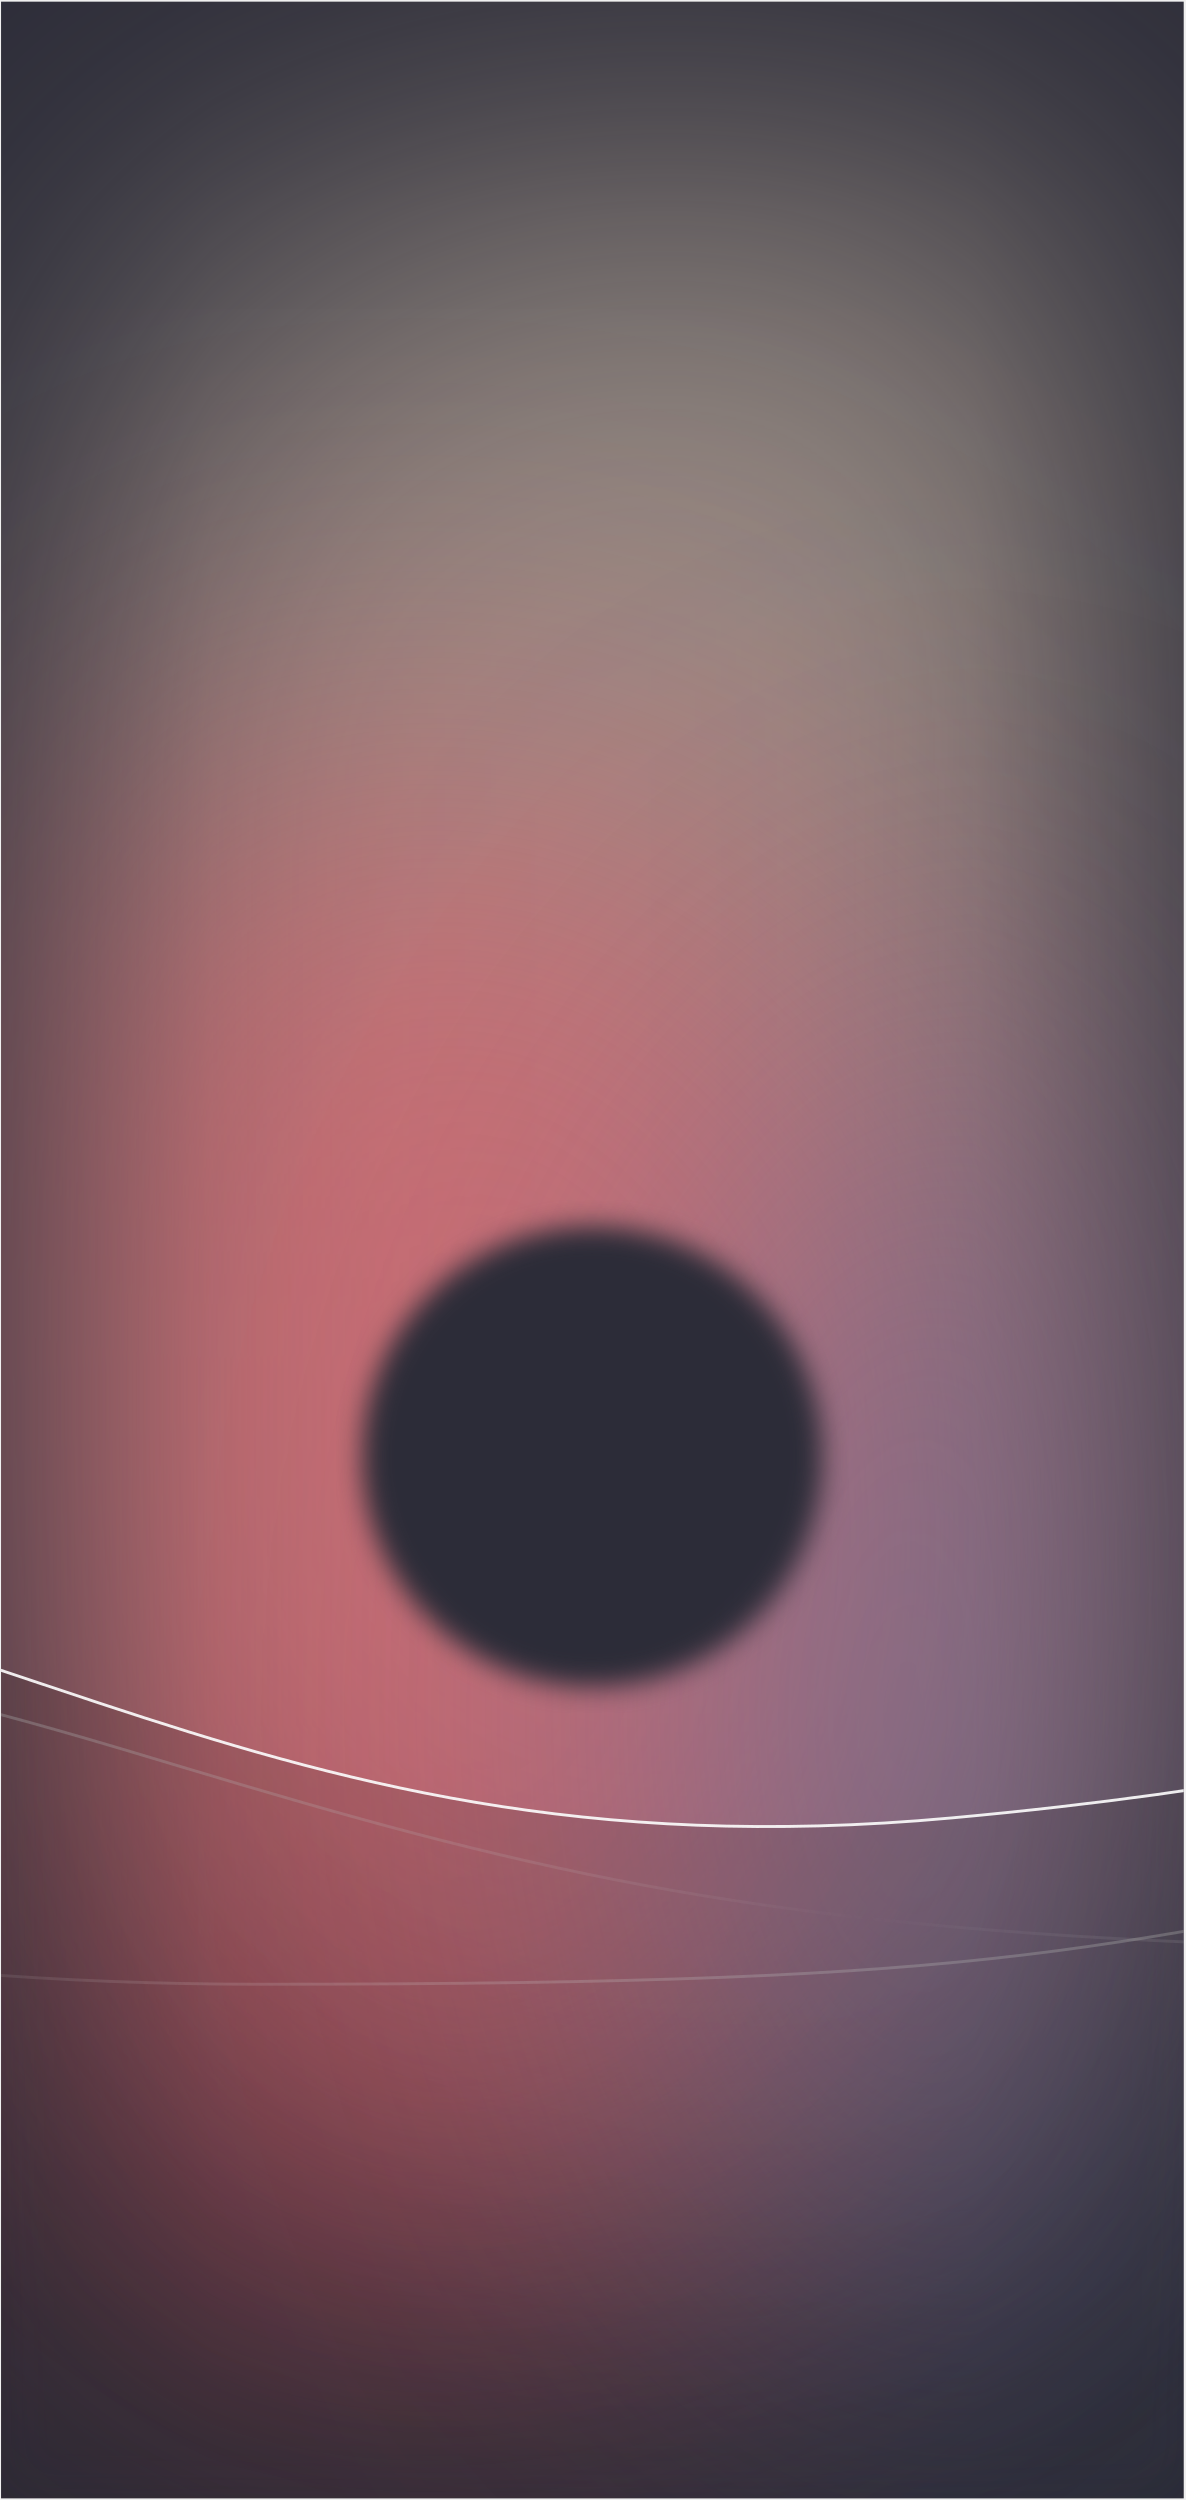
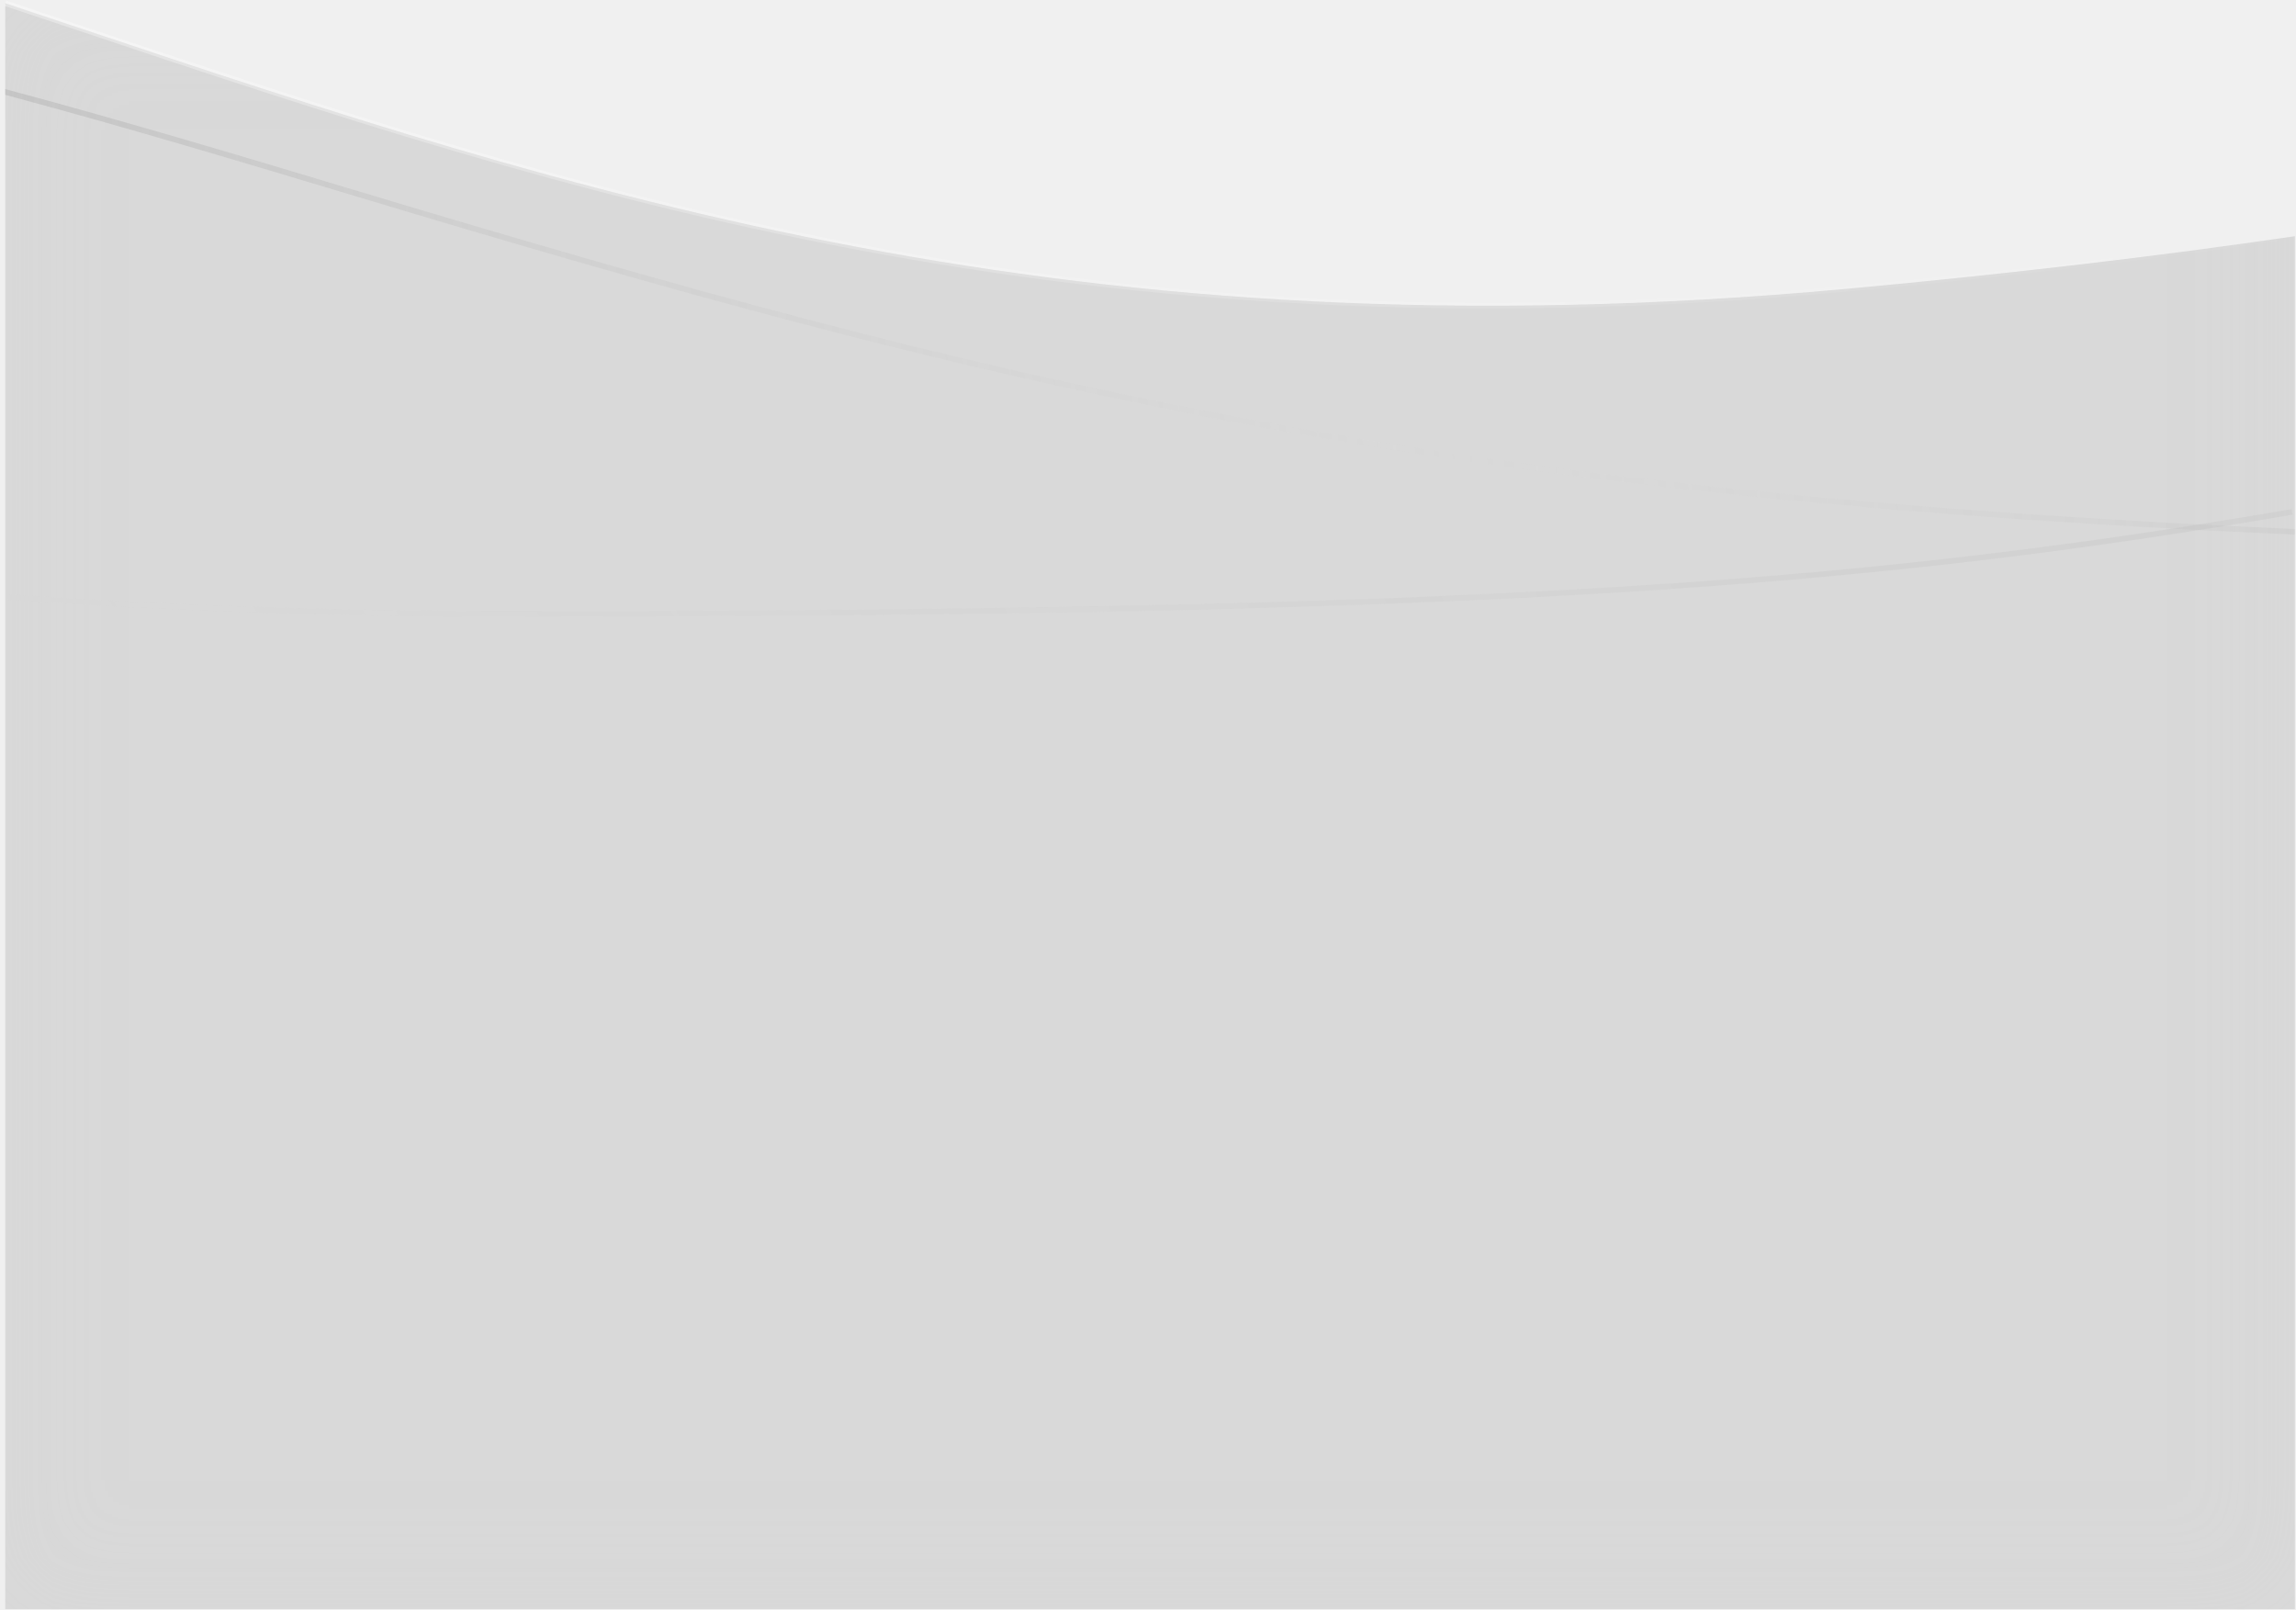
- <svg xmlns="http://www.w3.org/2000/svg" width="361" height="761" viewBox="0 0 361 761" fill="none">
-   <g clip-path="url(#clip0)">
-     <rect width="360" height="760" transform="translate(0.319336 0.5)" fill="#2C2C38" />
-     <g opacity="0.5" filter="url(#filter0_f)">
-       <ellipse cx="204.423" cy="347.553" rx="251.413" ry="301.559" fill="#FFE9CF" />
-     </g>
-     <g opacity="0.5" filter="url(#filter1_f)">
-       <ellipse cx="128.083" cy="469.179" rx="198.511" ry="238.105" fill="#FE4E62" />
-     </g>
-     <g opacity="0.5" filter="url(#filter2_f)">
-       <ellipse cx="395.439" cy="522.395" rx="198.007" ry="238.105" fill="#46679D" />
-     </g>
-     <g filter="url(#filter3_b)">
-       <path d="M-591.302 578.335C-706.285 592.853 -766.647 535.987 -858.632 532.357V860.246H552.765V481.541C539.83 498.48 469.116 536.471 289.745 552.926C65.531 573.496 -12.081 467.022 -207.55 469.442C-403.018 471.862 -476.319 563.816 -591.302 578.335Z" fill="black" fill-opacity="0.1" />
-       <path d="M-858.192 532.815C-820.188 534.39 -787.587 545.05 -754.192 555.969C-747.419 558.184 -740.613 560.409 -733.723 562.572C-692.736 575.435 -648.829 586.042 -591.247 578.771C-545.349 572.976 -506.069 554.855 -463.107 535.036C-452.177 529.994 -441.008 524.841 -429.431 519.754C-372.332 494.663 -305.2 471.091 -207.544 469.882C-118.252 468.777 -53.585 490.411 11.789 512.281C17.906 514.327 24.029 516.376 30.18 518.408C102.067 542.161 177.591 563.657 289.785 553.365C379.495 545.135 442.05 531.518 483.806 517.833C504.683 510.991 520.367 504.13 531.648 497.913C542.083 492.161 548.779 486.946 552.325 482.785V859.806H-858.192V532.815Z" stroke="url(#paint0_linear)" stroke-opacity="0.9" stroke-width="0.88" />
-     </g>
-     <path d="M-1083.62 537.949C-995.063 551.109 -1063.94 571.129 -793.756 571.129C-542.177 571.129 -527.839 557.547 -359.524 519.478C-158.261 473.958 -44.036 507.958 55.648 537.95C156.626 568.33 224.967 585.376 364.197 591.286C490.331 596.64 680.699 518.66 733.652 501.986" stroke="url(#paint1_linear)" stroke-width="0.88" stroke-linecap="round" />
-     <path d="M-951.836 583.758C-597.675 563.264 -619.849 525.203 -469.712 525.202C-273.243 525.202 -174.362 604.008 78.979 604.008C314.871 604.008 328.315 593.486 486.135 563.995C674.849 528.732 706.2 547.102 759.973 563.995" stroke="url(#paint2_linear)" stroke-opacity="0.5" stroke-width="0.88" stroke-linecap="round" />
-     <g filter="url(#filter4_f)">
-       <circle cx="180.32" cy="443.367" r="70" fill="#2C2C38" />
-     </g>
+ <svg xmlns="http://www.w3.org/2000/svg" width="361" height="253" viewBox="0 0 361 253" fill="none">
+   <g filter="url(#filter0_b)">
+     <path d="M360.819 37.142V253H0.819V0.503C4.672 1.786 8.522 3.073 12.374 4.362C89.983 30.326 168.493 56.591 290.195 45.426C315.921 43.066 339.413 40.263 360.819 37.142Z" fill="black" fill-opacity="0.1" />
  </g>
+   <path d="M360.819 37.142C339.413 40.263 315.921 43.066 290.195 45.426C168.493 56.591 89.983 30.326 12.374 4.362C8.522 3.073 4.672 1.786 0.819 0.503" stroke="url(#paint0_linear)" stroke-opacity="0.3" stroke-width="0.88" />
+   <path opacity="0.1" d="M79.43 96.509C51.623 96.509 25.677 95.559 1.259 93.869V93.869C25.678 95.559 51.624 96.508 79.43 96.508C197.375 96.508 259.709 93.878 312.284 87.561C328.807 85.576 344.364 83.227 360.379 80.481V80.481C344.361 83.227 328.803 85.576 312.284 87.561C259.709 93.878 197.376 96.509 79.43 96.509Z" stroke="url(#paint1_linear)" stroke-width="0.88" />
+   <path d="M56.082 30.503C38.386 25.178 20.227 19.727 1.204 14.616V14.502C20.236 19.614 38.402 25.068 56.114 30.397C156.064 60.468 224.035 77.474 360.434 83.547V83.658C224.021 77.584 156.041 60.576 56.082 30.503Z" stroke="url(#paint2_linear)" stroke-width="0.77" />
  <defs>
-     <filter id="filter0_f" x="-183.973" y="-90.989" width="776.792" height="877.084" filterUnits="userSpaceOnUse" color-interpolation-filters="sRGB">
+     <filter id="filter0_b" x="-16.181" y="-16.497" width="394" height="286.497" filterUnits="userSpaceOnUse" color-interpolation-filters="sRGB">
      <feFlood flood-opacity="0" result="BackgroundImageFix" />
-       <feBlend mode="normal" in="SourceGraphic" in2="BackgroundImageFix" result="shape" />
-       <feGaussianBlur stdDeviation="68.491" result="effect1_foregroundBlur" />
-     </filter>
-     <filter id="filter1_f" x="-207.411" y="94.091" width="670.987" height="750.176" filterUnits="userSpaceOnUse" color-interpolation-filters="sRGB">
-       <feFlood flood-opacity="0" result="BackgroundImageFix" />
-       <feBlend mode="normal" in="SourceGraphic" in2="BackgroundImageFix" result="shape" />
-       <feGaussianBlur stdDeviation="68.491" result="effect1_foregroundBlur" />
-     </filter>
-     <filter id="filter2_f" x="60.449" y="147.307" width="669.979" height="750.176" filterUnits="userSpaceOnUse" color-interpolation-filters="sRGB">
-       <feFlood flood-opacity="0" result="BackgroundImageFix" />
-       <feBlend mode="normal" in="SourceGraphic" in2="BackgroundImageFix" result="shape" />
-       <feGaussianBlur stdDeviation="68.491" result="effect1_foregroundBlur" />
-     </filter>
-     <filter id="filter3_b" x="-876.241" y="451.793" width="1446.61" height="426.062" filterUnits="userSpaceOnUse" color-interpolation-filters="sRGB">
-       <feFlood flood-opacity="0" result="BackgroundImageFix" />
-       <feGaussianBlur in="BackgroundImage" stdDeviation="8.804" />
+       <feGaussianBlur in="BackgroundImage" stdDeviation="8.5" />
      <feComposite in2="SourceAlpha" operator="in" result="effect1_backgroundBlur" />
      <feBlend mode="normal" in="SourceGraphic" in2="effect1_backgroundBlur" result="shape" />
    </filter>
-     <filter id="filter4_f" x="102.32" y="365.367" width="156" height="156" filterUnits="userSpaceOnUse" color-interpolation-filters="sRGB">
-       <feFlood flood-opacity="0" result="BackgroundImageFix" />
-       <feBlend mode="normal" in="SourceGraphic" in2="BackgroundImageFix" result="shape" />
-       <feGaussianBlur stdDeviation="4" result="effect1_foregroundBlur" />
-     </filter>
-     <linearGradient id="paint0_linear" x1="-20.81" y1="495.203" x2="-711.957" y2="638.339" gradientUnits="userSpaceOnUse">
+     <linearGradient id="paint0_linear" x1="30.771" y1="0.503" x2="293.065" y2="166.823" gradientUnits="userSpaceOnUse">
      <stop stop-color="white" />
      <stop offset="1" stop-color="white" stop-opacity="0" />
    </linearGradient>
-     <linearGradient id="paint1_linear" x1="900.565" y1="469.399" x2="-1700.81" y2="1757.83" gradientUnits="userSpaceOnUse">
+     <linearGradient id="paint1_linear" x1="1604.84" y1="234.796" x2="-594.395" y2="1487.3" gradientUnits="userSpaceOnUse">
+       <stop stop-color="#888888" />
+       <stop offset="0.214" stop-color="white" stop-opacity="0" />
+       <stop offset="0.406" stop-color="#888888" />
+       <stop offset="0.599" stop-color="white" stop-opacity="0" />
+       <stop offset="0.797" stop-color="#888888" />
+       <stop offset="1" stop-color="white" stop-opacity="0" />
+     </linearGradient>
+     <linearGradient id="paint2_linear" x1="905.213" y1="84.059" x2="-2220.56" y2="363.011" gradientUnits="userSpaceOnUse">
      <stop stop-color="#393939" />
      <stop offset="0.214" stop-color="#D1D1D1" stop-opacity="0" />
      <stop offset="0.406" stop-color="#5A5A5A" />
      <stop offset="0.599" stop-color="#D1D1D1" stop-opacity="0" />
      <stop offset="0.797" stop-color="#393939" />
      <stop offset="1" stop-color="#D1D1D1" stop-opacity="0" />
    </linearGradient>
-     <linearGradient id="paint2_linear" x1="1667.64" y1="525.203" x2="-566.854" y2="1864.74" gradientUnits="userSpaceOnUse">
-       <stop stop-color="#888888" />
-       <stop offset="0.214" stop-color="white" stop-opacity="0" />
-       <stop offset="0.406" stop-color="#888888" />
-       <stop offset="0.599" stop-color="white" stop-opacity="0" />
-       <stop offset="0.797" stop-color="#888888" />
-       <stop offset="1" stop-color="white" stop-opacity="0" />
-     </linearGradient>
-     <clipPath id="clip0">
-       <rect width="360" height="760" fill="white" transform="translate(0.319336 0.5)" />
-     </clipPath>
  </defs>
</svg>
